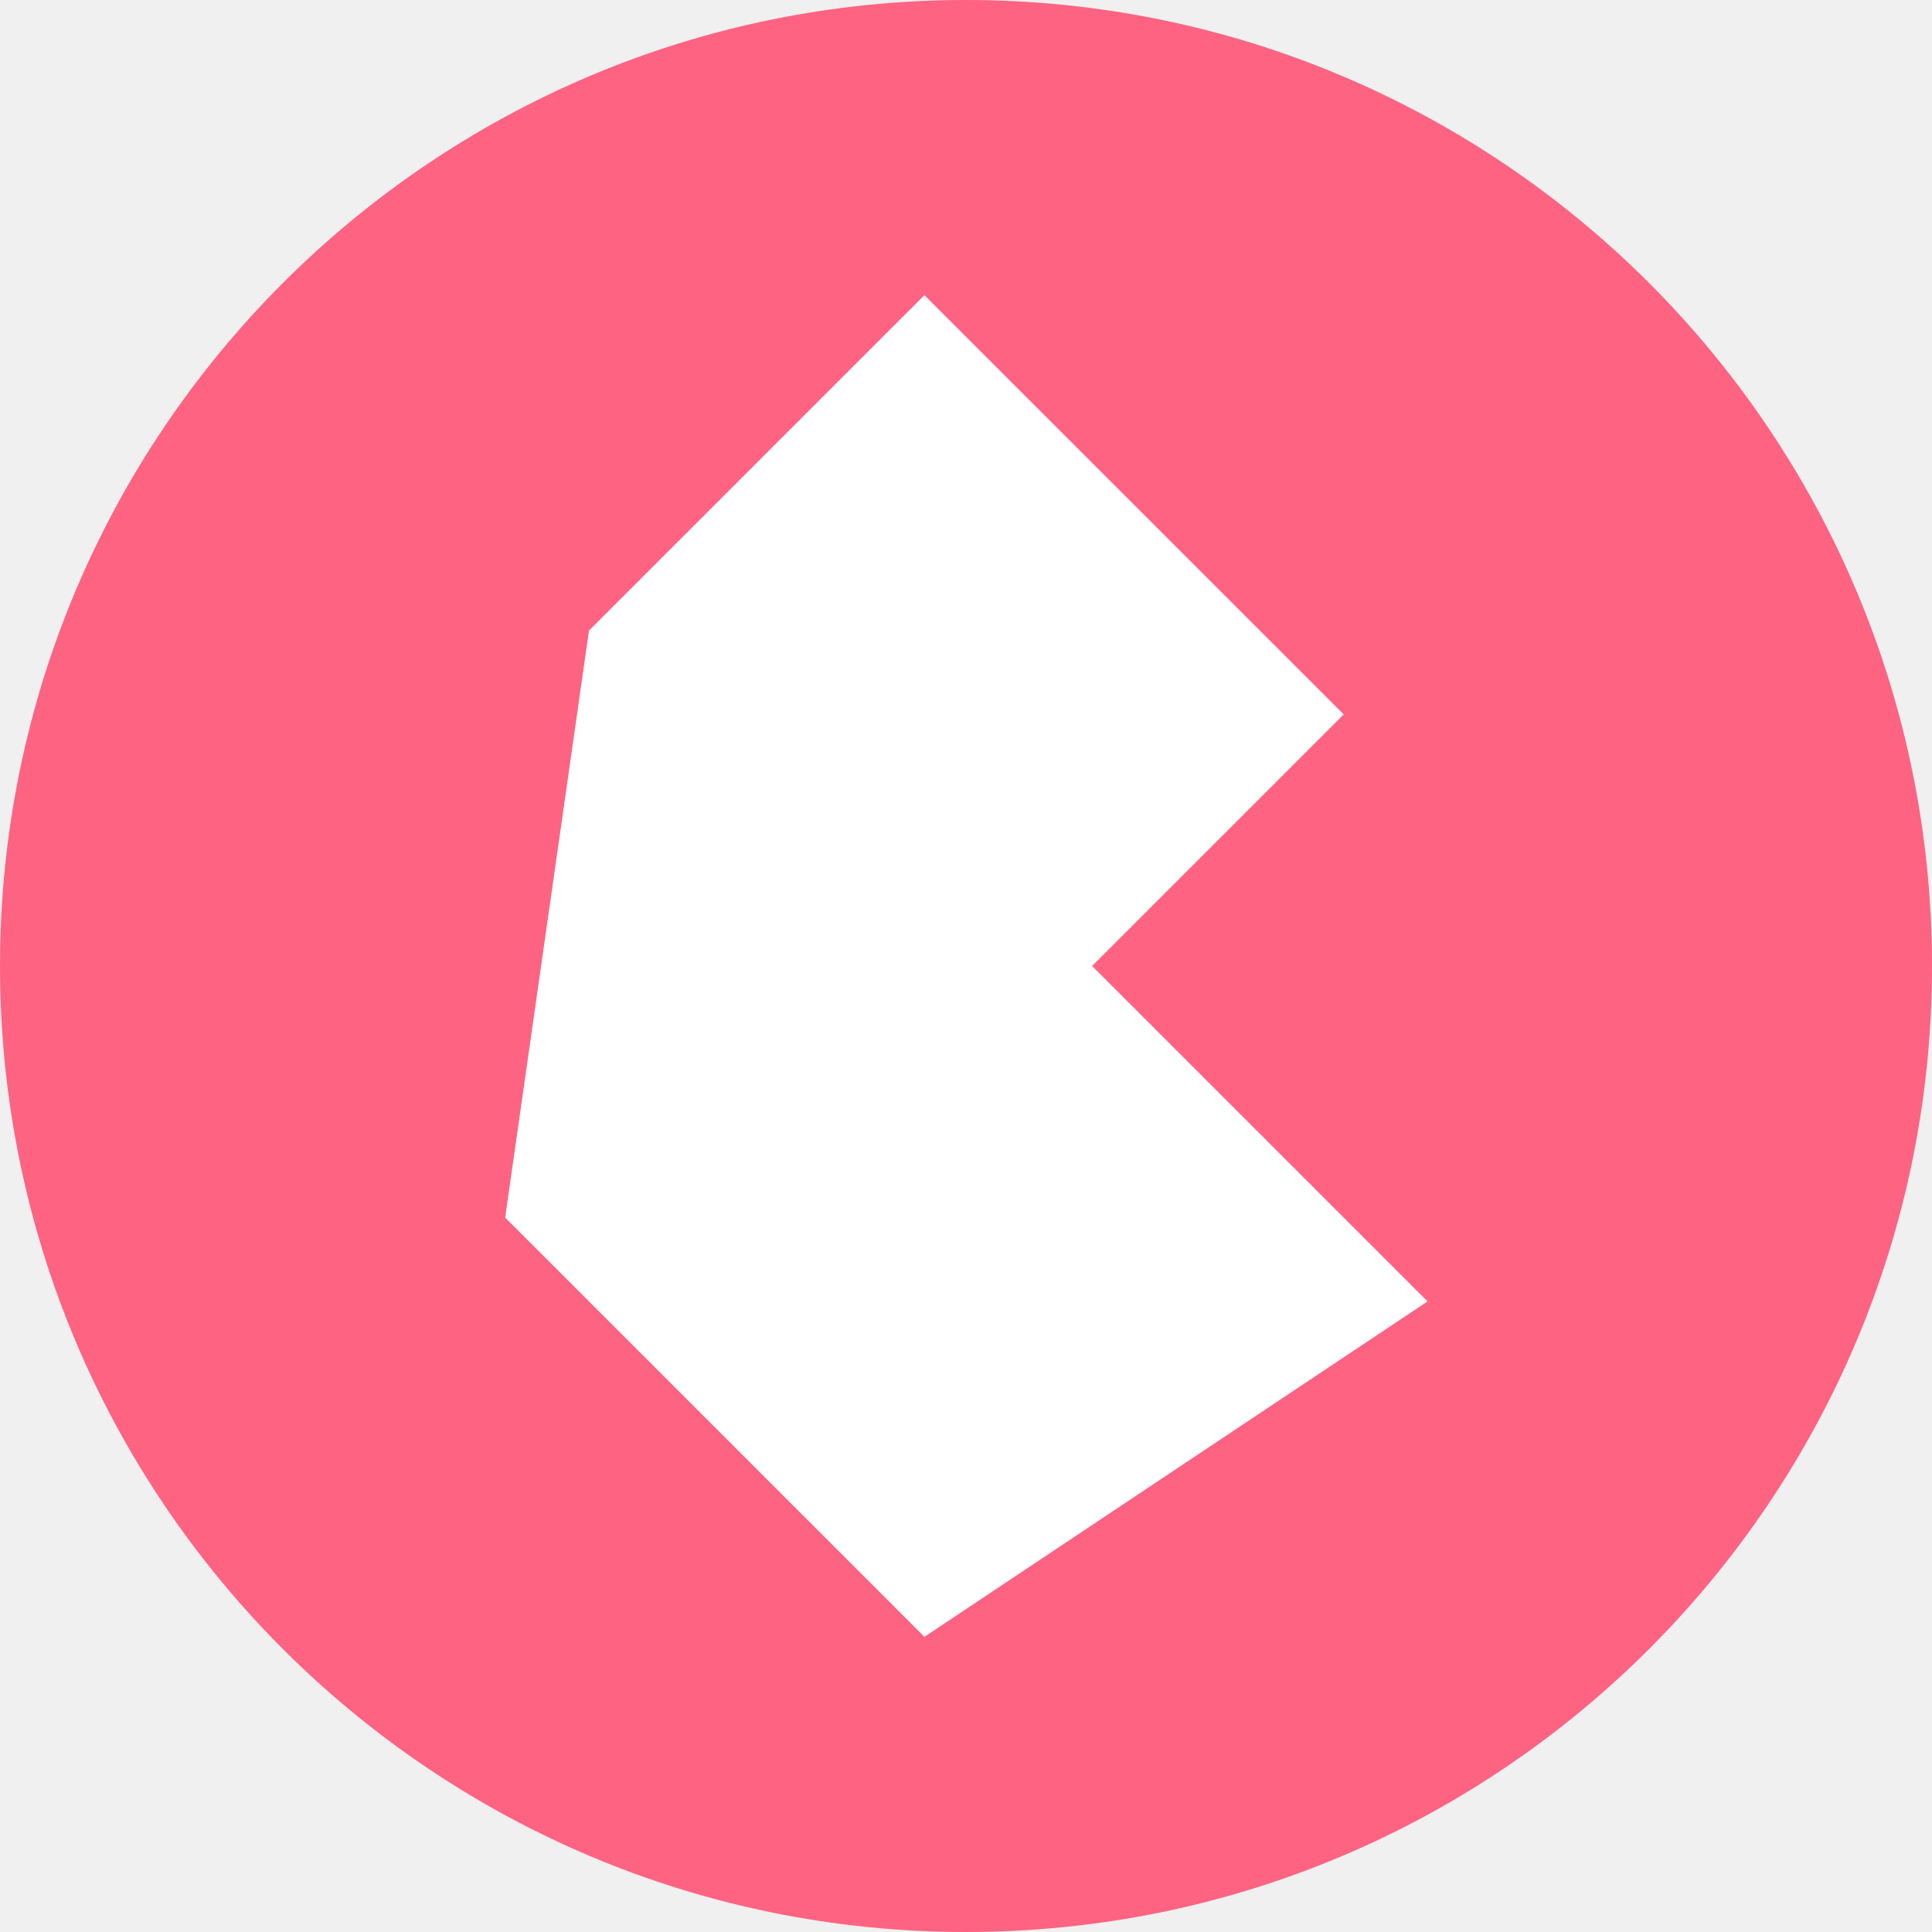
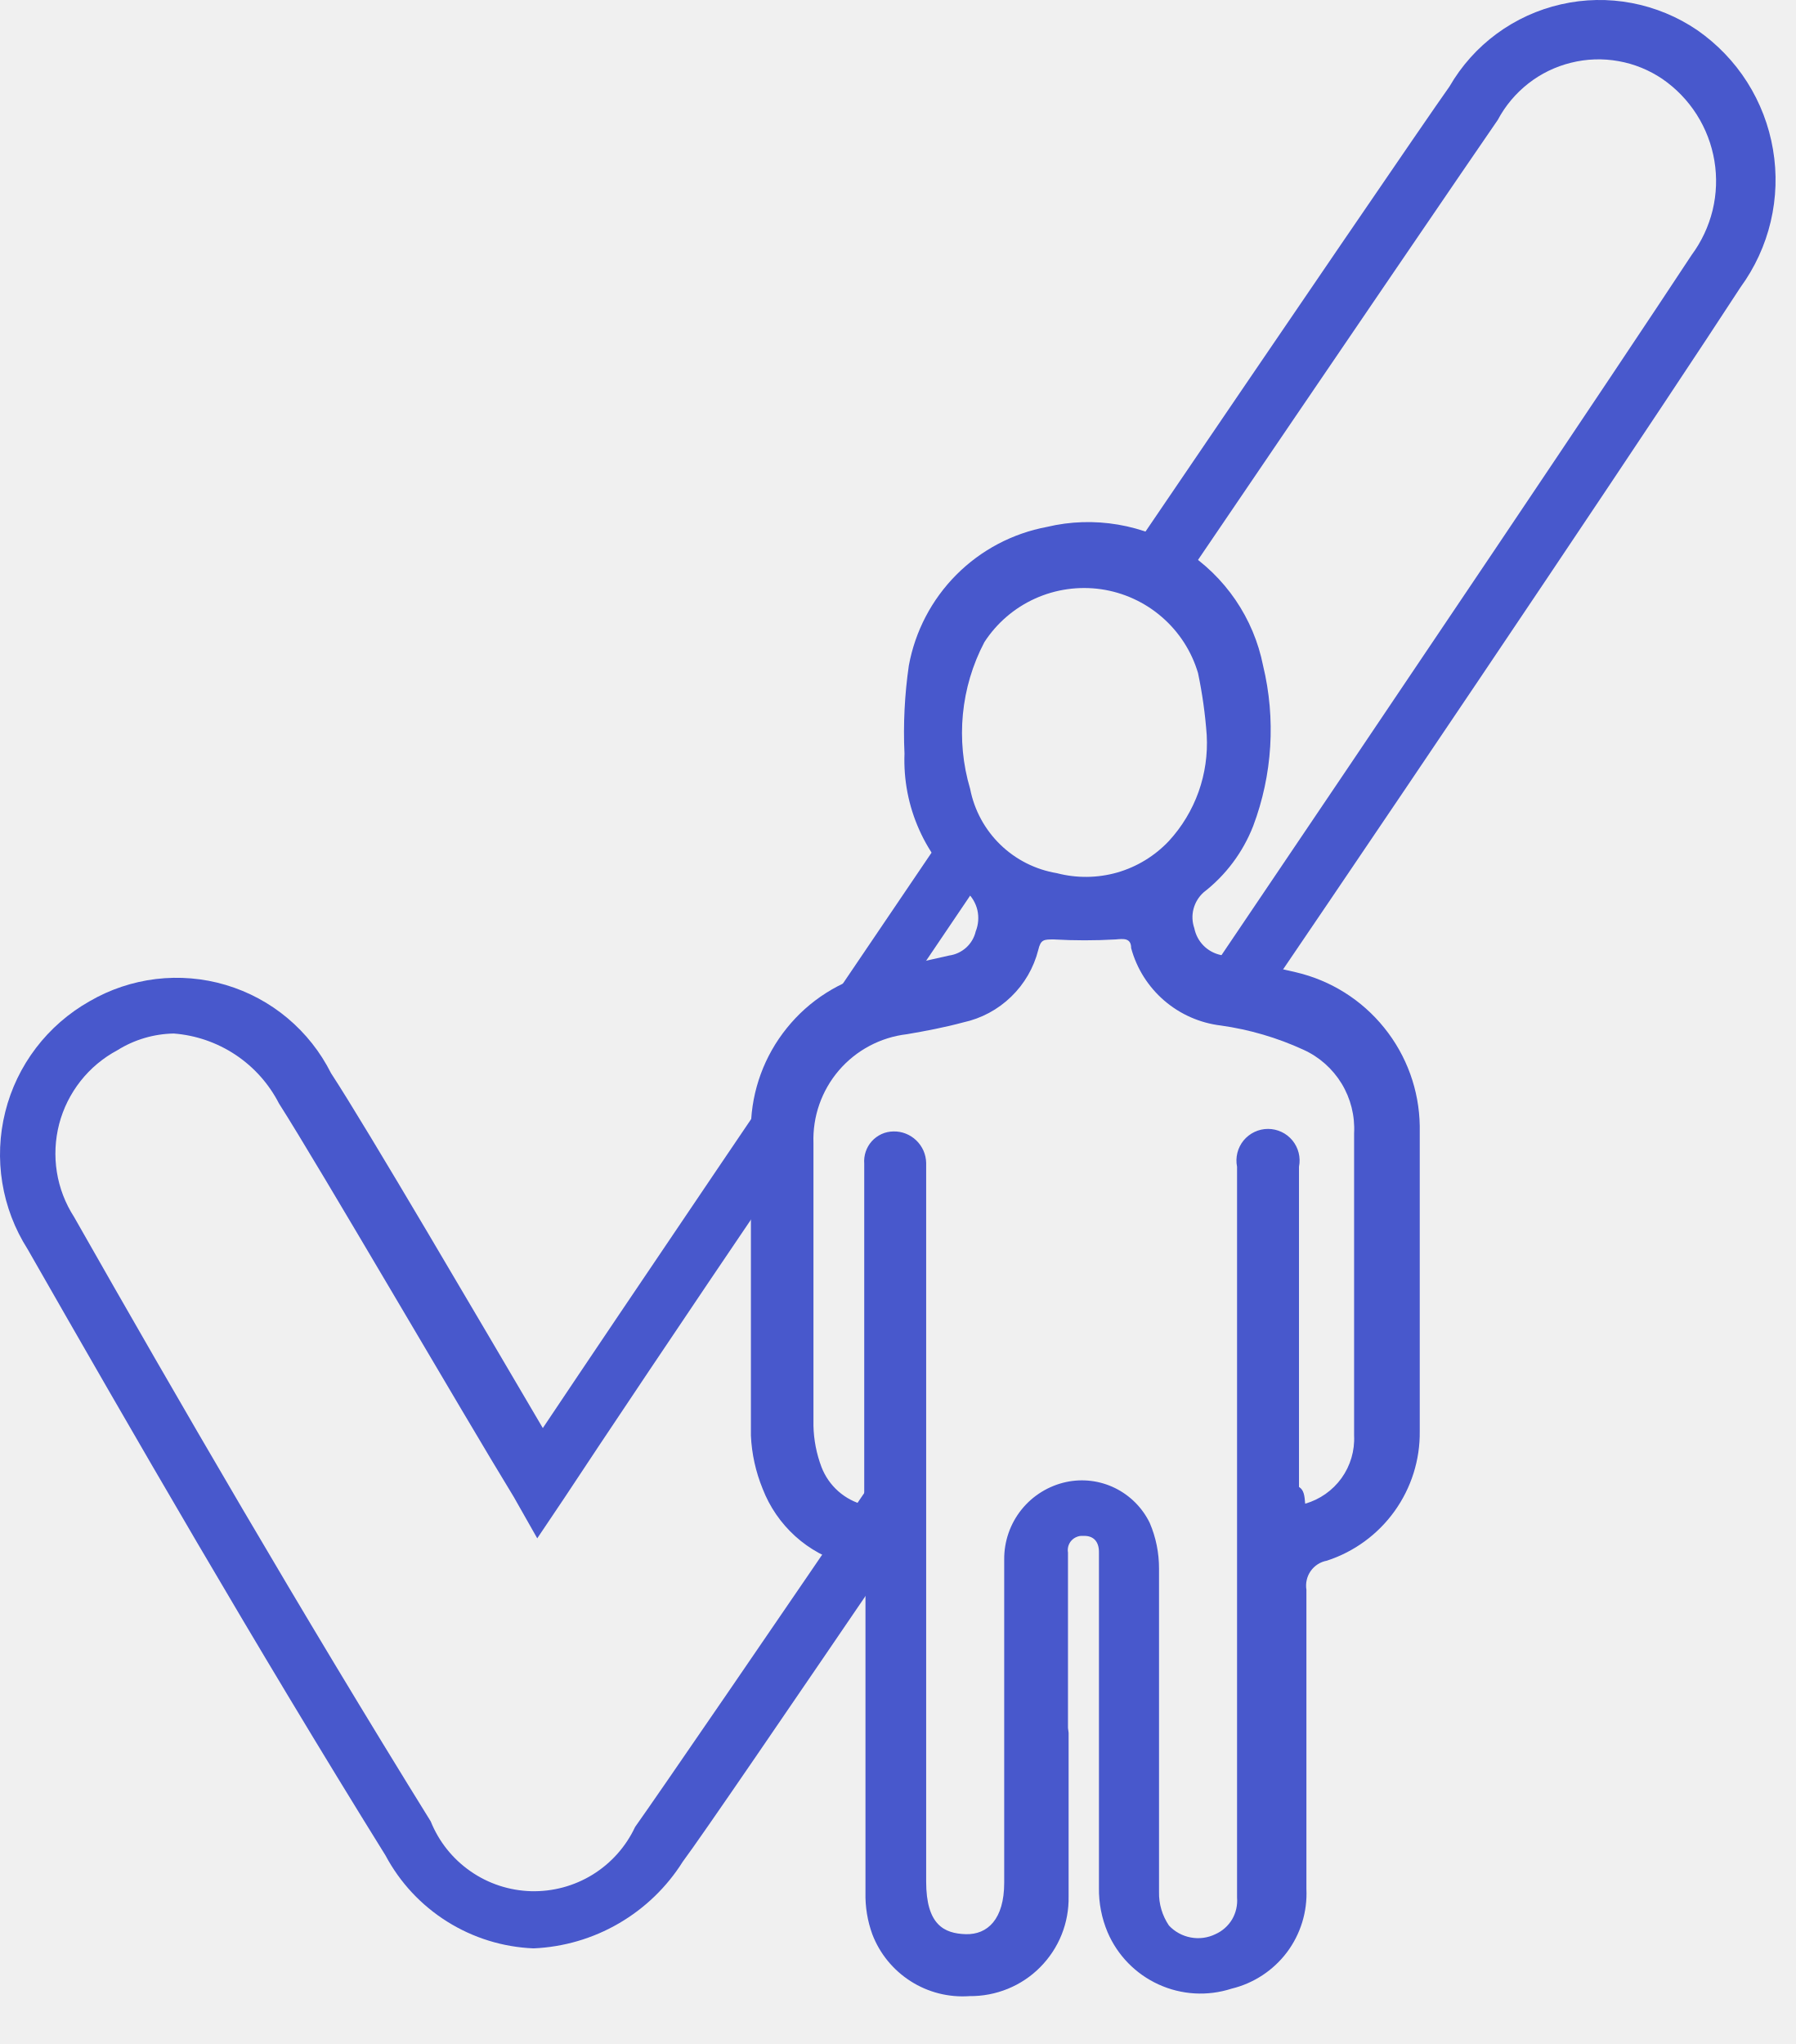
- <svg xmlns="http://www.w3.org/2000/svg" width="36" height="36" viewBox="0 0 36 36" fill="none">
-   <circle cx="18" cy="18" r="18" fill="#FF6382" />
-   <path d="M17.225 5.5L10.975 11.75L9.413 22.688L17.225 30.5L26.6 24.25L20.35 18L25.038 13.312L17.225 5.5Z" fill="white" />
+ <svg xmlns="http://www.w3.org/2000/svg" width="29" height="33" viewBox="0 0 29 33" fill="none">
+   <path d="M6.955 29.406C4.865 26.036 2.865 22.586 1.195 19.646C1.054 19.427 0.959 19.18 0.918 18.922C0.877 18.664 0.89 18.401 0.955 18.148C1.021 17.895 1.139 17.659 1.3 17.454C1.462 17.248 1.665 17.079 1.895 16.956C2.168 16.785 2.483 16.692 2.805 16.686C3.161 16.713 3.505 16.832 3.802 17.029C4.1 17.227 4.342 17.498 4.505 17.816C5.145 18.816 7.505 22.876 8.295 24.166L8.675 24.836L9.105 24.196C9.725 23.256 10.995 21.356 12.555 19.056C12.467 18.935 12.425 18.786 12.435 18.636C12.454 18.028 12.709 17.451 13.145 17.026C13.471 16.761 13.86 16.585 14.275 16.516L15.965 14.016C15.707 13.791 15.529 13.49 15.455 13.156C12.745 17.156 10.075 21.096 8.765 23.056C7.765 21.356 5.915 18.196 5.345 17.326C5.174 16.985 4.935 16.683 4.643 16.438C4.351 16.193 4.012 16.011 3.646 15.902C3.281 15.793 2.897 15.761 2.518 15.806C2.14 15.852 1.774 15.974 1.445 16.166C1.109 16.356 0.815 16.612 0.581 16.919C0.347 17.226 0.178 17.577 0.085 17.951C-0.009 18.326 -0.025 18.715 0.037 19.096C0.099 19.477 0.238 19.841 0.445 20.166C2.125 23.106 4.125 26.576 6.225 29.956C6.458 30.393 6.801 30.761 7.221 31.024C7.64 31.287 8.12 31.436 8.615 31.456C9.1 31.435 9.573 31.297 9.992 31.053C10.412 30.809 10.767 30.467 11.025 30.056C11.345 29.626 12.695 27.646 14.515 24.976C14.433 24.837 14.398 24.676 14.415 24.516C14.415 24.276 14.465 24.046 14.485 23.816C14.494 23.701 14.524 23.589 14.575 23.486C14.575 23.316 14.675 23.146 14.725 22.976C12.415 26.366 10.625 28.976 10.255 29.496C10.106 29.814 9.868 30.081 9.57 30.265C9.272 30.449 8.926 30.542 8.575 30.533C8.225 30.523 7.885 30.412 7.597 30.211C7.309 30.011 7.086 29.732 6.955 29.406Z" fill="#4858CC" />
+   <path d="M27.405 0.486C27.087 0.27 26.727 0.121 26.349 0.049C25.971 -0.023 25.582 -0.016 25.206 0.07C24.831 0.155 24.477 0.317 24.167 0.545C23.857 0.773 23.598 1.063 23.405 1.397C23.035 1.917 20.845 5.126 18.215 8.996C18.343 8.986 18.473 9.001 18.595 9.043C18.717 9.084 18.829 9.15 18.925 9.236L18.985 9.286L19.095 9.407C21.675 5.607 23.825 2.456 24.185 1.936C24.306 1.708 24.474 1.508 24.678 1.348C24.881 1.189 25.116 1.075 25.367 1.013C25.618 0.95 25.88 0.941 26.134 0.987C26.389 1.032 26.631 1.131 26.845 1.276C27.066 1.429 27.254 1.624 27.398 1.851C27.542 2.078 27.639 2.332 27.683 2.597C27.727 2.862 27.717 3.133 27.654 3.394C27.59 3.655 27.475 3.901 27.315 4.117C26.085 5.987 22.735 10.966 19.315 16.026C19.433 16.036 19.548 16.067 19.655 16.116C19.843 16.203 20.021 16.31 20.185 16.436C23.585 11.436 26.895 6.497 28.105 4.637C28.336 4.32 28.502 3.96 28.592 3.578C28.682 3.196 28.695 2.801 28.629 2.414C28.564 2.027 28.422 1.657 28.212 1.326C28.002 0.995 27.727 0.71 27.405 0.486Z" fill="#4858CC" />
+   <path fill-rule="evenodd" clip-rule="evenodd" d="M17.255 27.977V30.617C17.259 30.828 17.221 31.038 17.142 31.235C17.063 31.432 16.945 31.61 16.796 31.76C16.647 31.911 16.469 32.029 16.273 32.109C16.077 32.189 15.867 32.229 15.655 32.227C15.321 32.251 14.987 32.167 14.704 31.986C14.422 31.806 14.204 31.54 14.085 31.227C14.007 31.012 13.97 30.785 13.975 30.557C13.975 28.937 13.975 27.317 13.975 25.706C13.99 25.604 13.965 25.499 13.906 25.413C13.847 25.328 13.757 25.268 13.655 25.247C13.352 25.164 13.073 25.012 12.841 24.802C12.608 24.591 12.428 24.329 12.315 24.037C12.203 23.763 12.138 23.472 12.125 23.177C12.125 21.527 12.125 19.877 12.125 18.177C12.139 17.601 12.343 17.046 12.705 16.598C13.066 16.149 13.565 15.833 14.125 15.697L15.325 15.427C15.428 15.413 15.524 15.368 15.601 15.299C15.678 15.229 15.732 15.138 15.755 15.037C15.799 14.928 15.808 14.807 15.782 14.693C15.755 14.578 15.693 14.475 15.605 14.397C15.278 14.127 15.017 13.786 14.844 13.399C14.67 13.012 14.589 12.59 14.605 12.167C14.583 11.692 14.607 11.217 14.675 10.746C14.777 10.191 15.044 9.68 15.442 9.28C15.84 8.88 16.35 8.611 16.905 8.507C17.282 8.417 17.672 8.405 18.054 8.47C18.436 8.535 18.8 8.676 19.126 8.885C19.452 9.094 19.732 9.367 19.95 9.686C20.168 10.006 20.32 10.367 20.395 10.746C20.603 11.606 20.547 12.509 20.235 13.337C20.07 13.759 19.794 14.129 19.435 14.407C19.356 14.478 19.299 14.571 19.272 14.674C19.245 14.777 19.25 14.886 19.285 14.986C19.306 15.091 19.357 15.188 19.431 15.264C19.506 15.341 19.601 15.393 19.705 15.417L20.925 15.697C21.487 15.828 21.989 16.143 22.351 16.593C22.714 17.042 22.916 17.6 22.925 18.177V23.107C22.931 23.569 22.788 24.022 22.518 24.398C22.248 24.774 21.865 25.054 21.425 25.197C21.32 25.216 21.226 25.276 21.164 25.364C21.102 25.452 21.078 25.561 21.095 25.667C21.095 27.277 21.095 28.887 21.095 30.497C21.112 30.864 21.001 31.226 20.78 31.52C20.559 31.813 20.242 32.021 19.885 32.107C19.498 32.232 19.079 32.208 18.709 32.039C18.339 31.871 18.045 31.57 17.885 31.197C17.789 30.969 17.741 30.724 17.745 30.477C17.745 28.756 17.745 27.027 17.745 25.307V25.057C17.745 24.887 17.655 24.787 17.485 24.797C17.45 24.794 17.416 24.8 17.384 24.814C17.351 24.827 17.323 24.848 17.3 24.873C17.276 24.899 17.26 24.93 17.25 24.964C17.241 24.997 17.239 25.032 17.245 25.067V27.897L17.255 27.977ZM21.075 24.277C21.311 24.209 21.518 24.064 21.662 23.864C21.805 23.665 21.877 23.422 21.865 23.177V18.297C21.88 18.015 21.81 17.736 21.664 17.495C21.517 17.254 21.302 17.063 21.045 16.947C20.623 16.753 20.175 16.622 19.715 16.557C19.376 16.517 19.057 16.376 18.799 16.154C18.54 15.931 18.354 15.636 18.265 15.307C18.265 15.137 18.135 15.157 18.015 15.167C17.682 15.186 17.348 15.186 17.015 15.167C16.855 15.167 16.805 15.167 16.765 15.337C16.692 15.625 16.54 15.887 16.326 16.093C16.113 16.3 15.845 16.443 15.555 16.506C15.255 16.587 14.945 16.646 14.645 16.697C14.218 16.747 13.826 16.955 13.546 17.281C13.266 17.608 13.12 18.027 13.135 18.456C13.135 19.977 13.135 21.456 13.135 23.017C13.14 23.246 13.184 23.472 13.265 23.686C13.323 23.836 13.416 23.97 13.536 24.076C13.656 24.182 13.8 24.258 13.955 24.297C13.955 24.167 13.955 24.056 13.955 23.956V18.787C13.95 18.721 13.958 18.655 13.979 18.593C14 18.531 14.033 18.474 14.077 18.425C14.121 18.376 14.175 18.337 14.235 18.309C14.295 18.282 14.359 18.268 14.425 18.267C14.493 18.265 14.561 18.277 14.625 18.302C14.688 18.327 14.746 18.364 14.796 18.412C14.845 18.459 14.884 18.516 14.912 18.578C14.939 18.641 14.954 18.708 14.955 18.777V19.017C14.955 22.806 14.955 26.597 14.955 30.377C14.955 31.077 15.245 31.216 15.595 31.227C15.945 31.236 16.215 30.987 16.215 30.397V27.397C16.215 26.657 16.215 25.917 16.215 25.177C16.213 24.885 16.311 24.602 16.493 24.374C16.675 24.147 16.93 23.989 17.215 23.927C17.481 23.87 17.759 23.904 18.004 24.024C18.248 24.144 18.446 24.342 18.565 24.587C18.665 24.82 18.716 25.072 18.715 25.327C18.715 27.067 18.715 28.807 18.715 30.547C18.711 30.739 18.767 30.927 18.875 31.087C18.968 31.187 19.092 31.255 19.227 31.28C19.362 31.306 19.502 31.287 19.625 31.227C19.738 31.177 19.832 31.093 19.895 30.988C19.957 30.882 19.985 30.759 19.975 30.637V18.837C19.96 18.763 19.962 18.686 19.98 18.613C19.998 18.54 20.033 18.471 20.08 18.413C20.128 18.355 20.189 18.307 20.257 18.275C20.325 18.243 20.399 18.226 20.475 18.226C20.55 18.226 20.625 18.243 20.693 18.275C20.762 18.307 20.822 18.355 20.87 18.413C20.917 18.471 20.952 18.54 20.97 18.613C20.988 18.686 20.99 18.763 20.975 18.837V24.006C21.055 24.056 21.065 24.147 21.075 24.277ZM19.485 11.867C19.461 11.53 19.414 11.196 19.345 10.867C19.241 10.515 19.038 10.201 18.76 9.961C18.483 9.721 18.143 9.566 17.78 9.513C17.417 9.461 17.047 9.513 16.713 9.664C16.379 9.815 16.095 10.059 15.895 10.367C15.512 11.096 15.43 11.947 15.665 12.736C15.732 13.079 15.902 13.393 16.152 13.636C16.402 13.879 16.721 14.04 17.065 14.097C17.386 14.181 17.723 14.177 18.042 14.086C18.36 13.994 18.648 13.818 18.875 13.577C19.086 13.347 19.249 13.077 19.354 12.783C19.458 12.49 19.503 12.178 19.485 11.867Z" fill="#4858CC" />
</svg>
